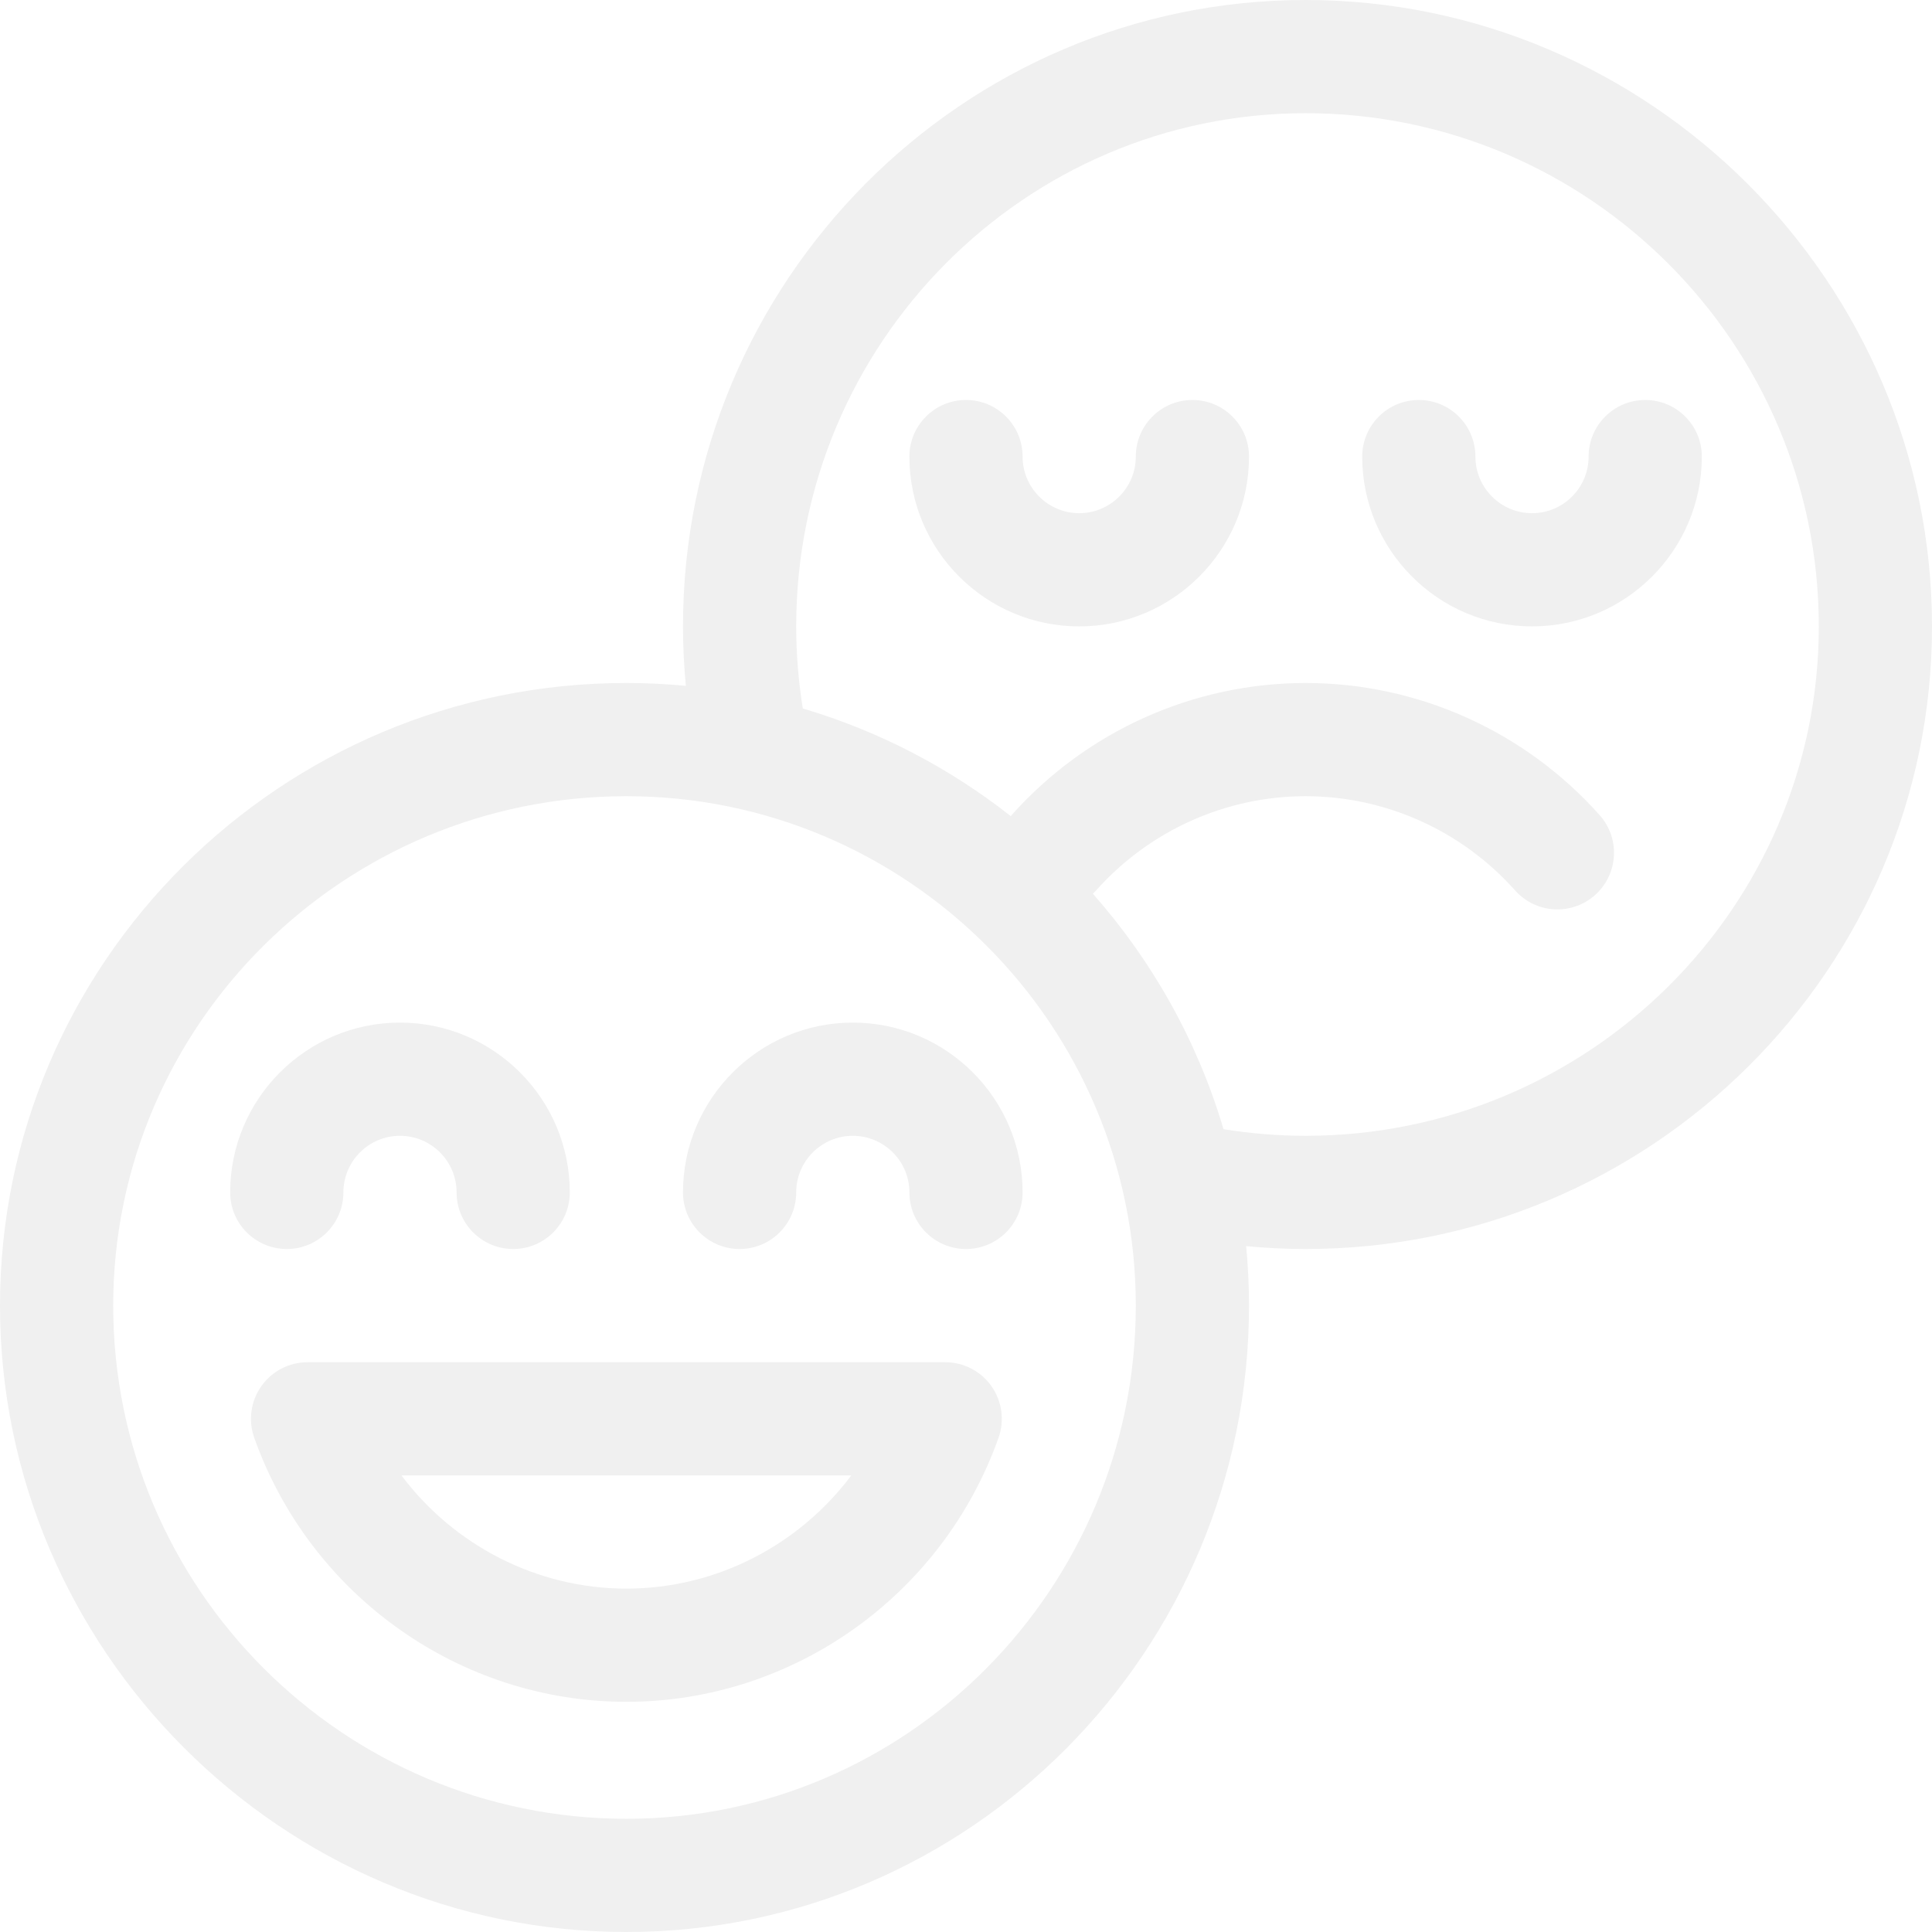
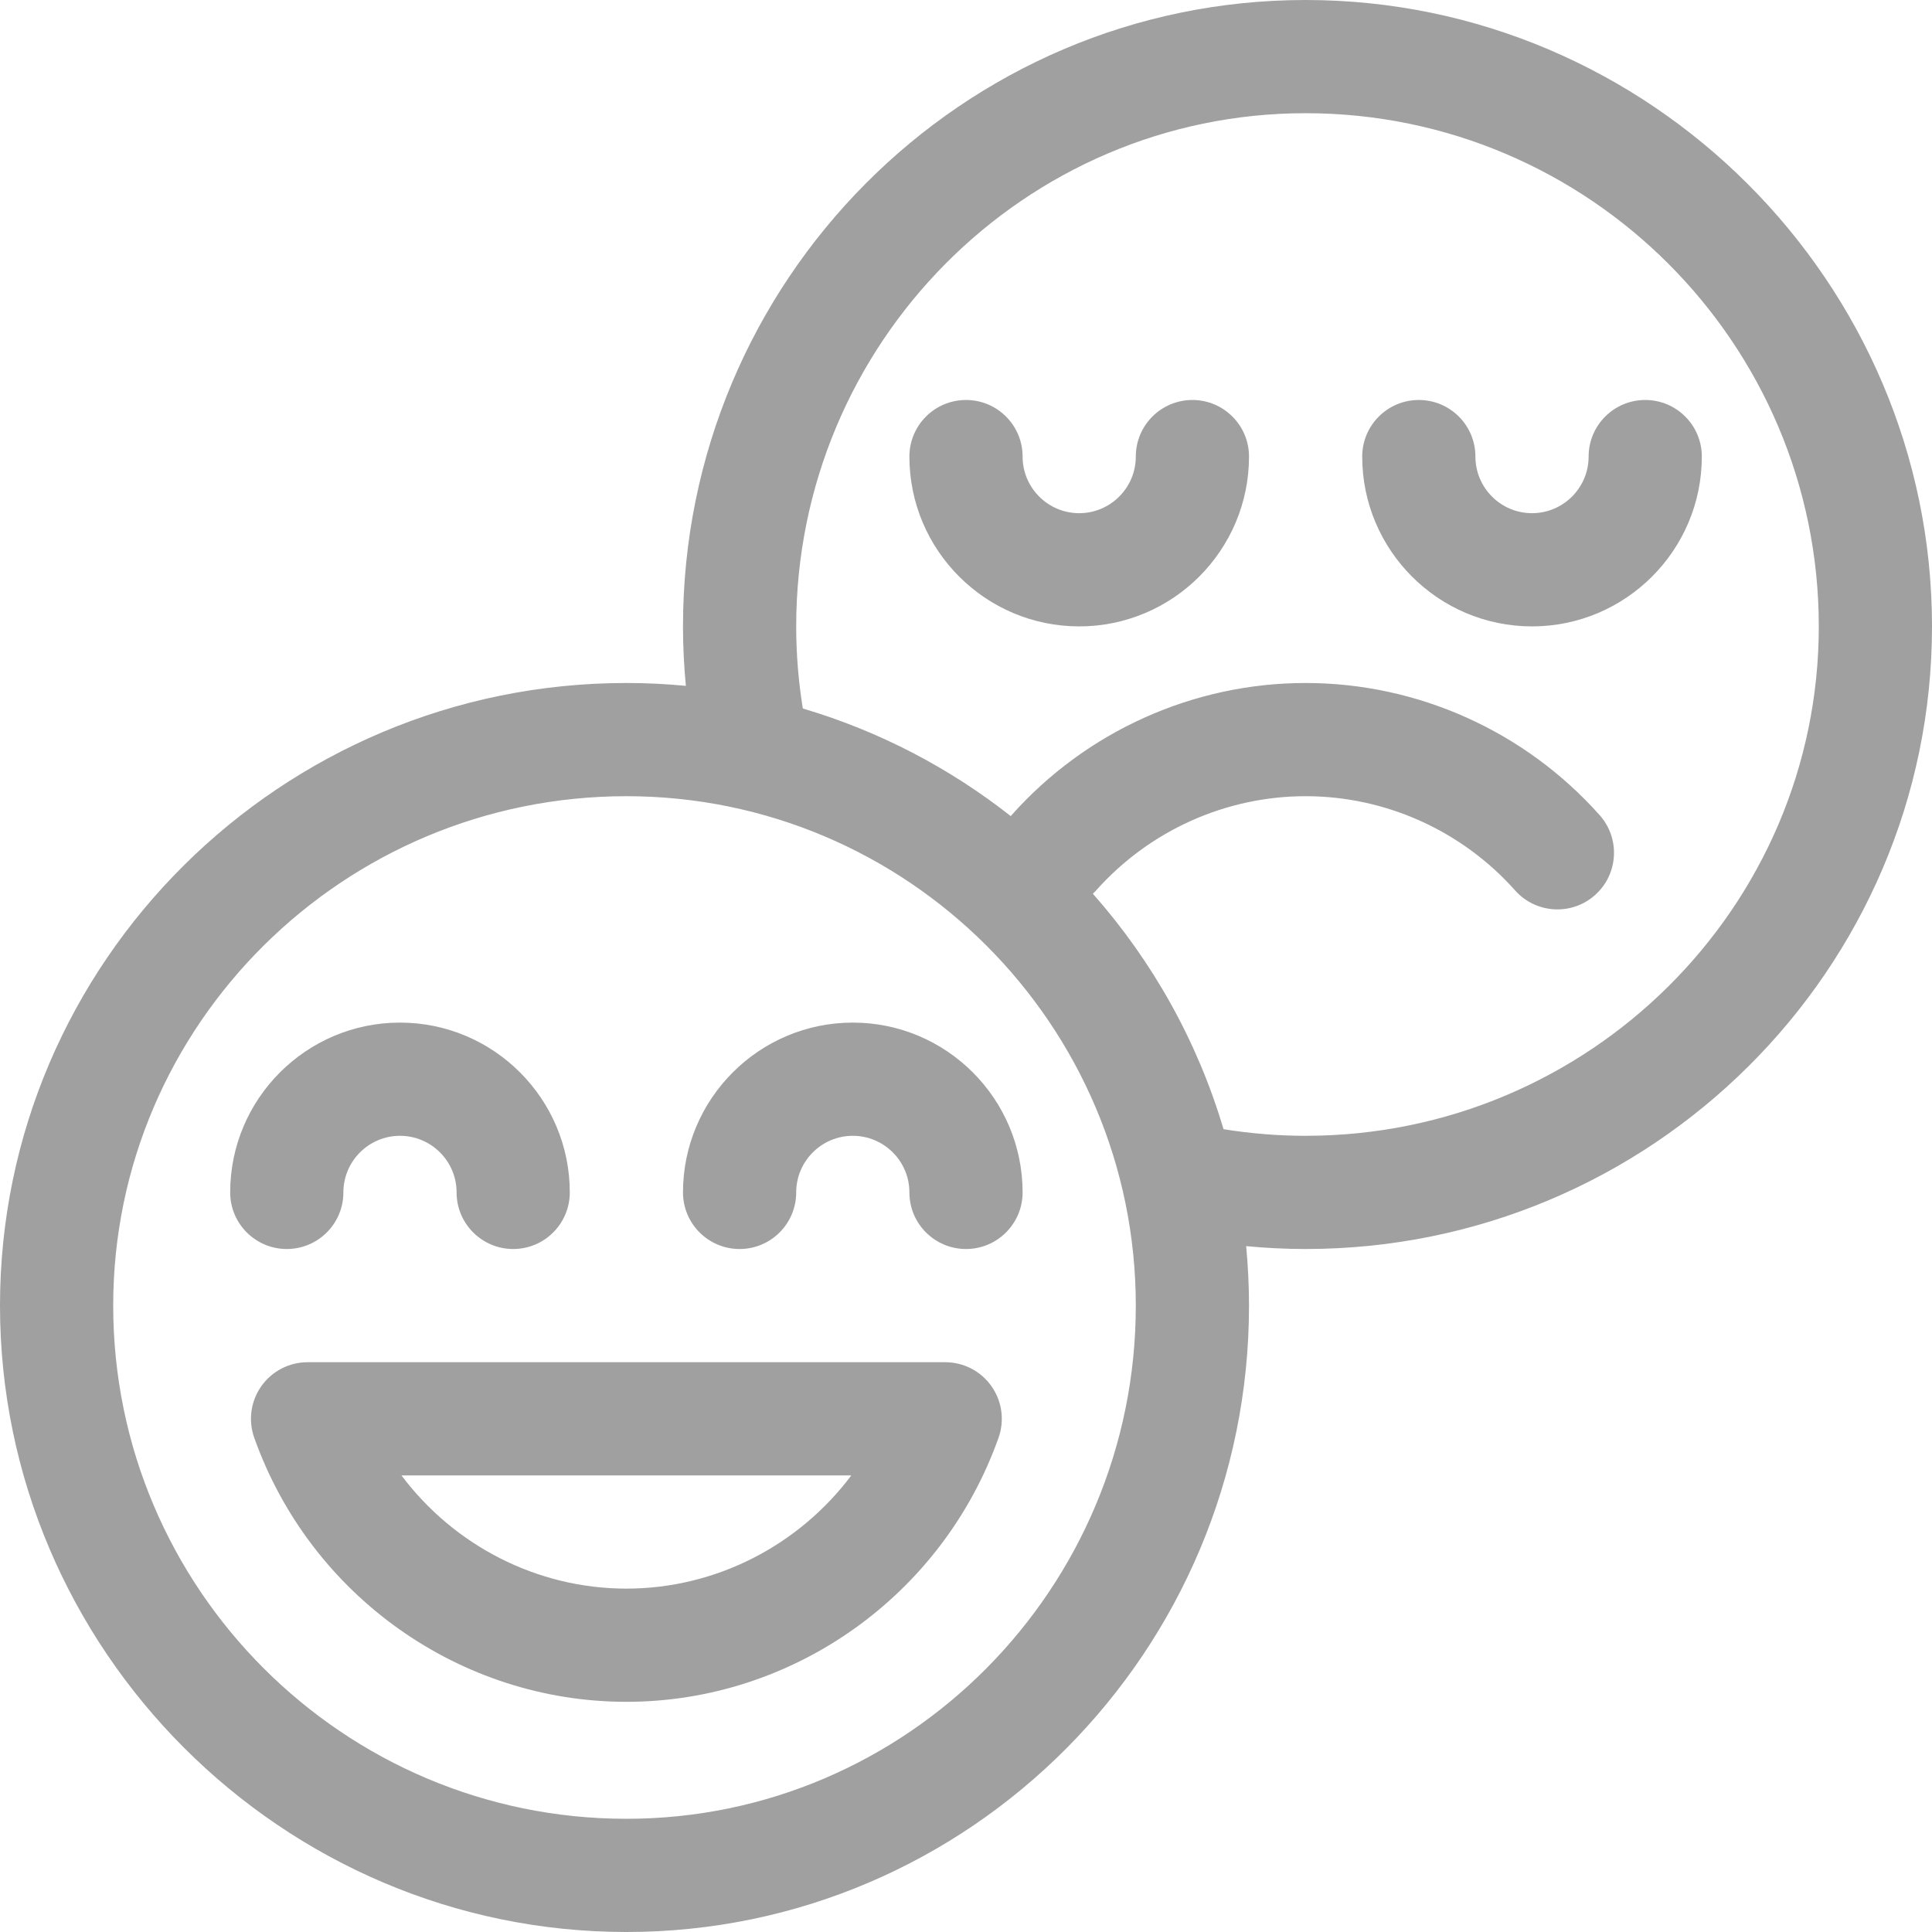
- <svg xmlns="http://www.w3.org/2000/svg" style="fill: rgb(240, 240, 240);" viewBox="0 0 512 512">
-   <g>
-     <path d="m0 346c0 91.203 74.78 166 166 166 90.981 0 165-74.467 165-166 0-5.316-.263-10.572-.757-15.761 5.229.496 10.489.761 15.757.761 91.533 0 166-74.019 166-165 0-91.203-74.78-166-166-166-90.981 0-165 74.467-165 166 0 5.268.265 10.528.761 15.757-5.189-.494-10.445-.757-15.761-.757-91.533 0-166 74.019-166 165zm324.242-46.755c-6.917-23.371-18.88-44.593-34.625-62.403.293-.28.586-.559.86-.866 14.135-15.873 34.372-24.976 55.523-24.976s41.388 9.103 55.522 24.976c5.509 6.186 14.991 6.736 21.178 1.227s6.736-14.991 1.227-21.178c-19.821-22.259-48.224-35.025-77.927-35.025s-58.106 12.766-77.927 35.024c-.075.084-.136.174-.208.259-16.205-12.754-34.854-22.531-55.11-28.526-1.158-7.164-1.755-14.449-1.755-21.757 0-74.991 60.561-136 135-136 74.991 0 136 61.009 136 136 0 74.439-61.009 135-136 135-7.308 0-14.593-.597-21.758-1.755zm-294.242 46.755c0-74.439 61.009-135 136-135 74.439 0 135 60.561 135 135 0 74.991-60.561 136-135 136-74.991 0-136-61.009-136-136z" />
-     <path d="m69.256 367.351c-2.811 3.982-3.511 9.082-1.878 13.674 14.879 41.854 54.512 69.975 98.622 69.975s83.743-28.121 98.622-69.976c1.633-4.593.932-9.692-1.878-13.674-2.811-3.982-7.381-6.35-12.255-6.35h-168.978c-4.874 0-9.444 2.368-12.255 6.351zm37.134 23.649h119.22c-13.897 18.521-35.848 30-59.61 30s-45.712-11.479-59.61-30z" />
-     <path d="m241 316c0-8.271-6.729-15-15-15s-15 6.729-15 15c0 8.284-6.716 15-15 15s-15-6.716-15-15c0-24.813 20.187-45 45-45s45 20.187 45 45c0 8.284-6.716 15-15 15s-15-6.716-15-15z" />
-     <path d="m106 271c24.813 0 45 20.187 45 45 0 8.284-6.716 15-15 15s-15-6.716-15-15c0-8.271-6.729-15-15-15s-15 6.729-15 15c0 8.284-6.716 15-15 15s-15-6.716-15-15c0-24.813 20.187-45 45-45z" />
-     <path d="m361 121c0-8.284 6.716-15 15-15s15 6.716 15 15c0 8.271 6.729 15 15 15s15-6.729 15-15c0-8.284 6.716-15 15-15s15 6.716 15 15c0 24.813-20.187 45-45 45s-45-20.187-45-45z" />
-     <path d="m286 166c-24.813 0-45-20.187-45-45 0-8.284 6.716-15 15-15s15 6.716 15 15c0 8.271 6.729 15 15 15s15-6.729 15-15c0-8.284 6.716-15 15-15s15 6.716 15 15c0 24.813-20.187 45-45 45z" />
-   </g>
+ <svg xmlns="http://www.w3.org/2000/svg" style="fill: rgb(160, 160, 160);" viewBox="0 0 512 512">
+   <path d="m0 346c0 91.203 74.78 166 166 166 90.981 0 165-74.467 165-166 0-5.316-.263-10.572-.757-15.761 5.229.496 10.489.761 15.757.761 91.533 0 166-74.019 166-165 0-91.203-74.78-166-166-166-90.981 0-165 74.467-165 166 0 5.268.265 10.528.761 15.757-5.189-.494-10.445-.757-15.761-.757-91.533 0-166 74.019-166 165zm324.242-46.755c-6.917-23.371-18.88-44.593-34.625-62.403.293-.28.586-.559.86-.866 14.135-15.873 34.372-24.976 55.523-24.976s41.388 9.103 55.522 24.976c5.509 6.186 14.991 6.736 21.178 1.227s6.736-14.991 1.227-21.178c-19.821-22.259-48.224-35.025-77.927-35.025s-58.106 12.766-77.927 35.024c-.075.084-.136.174-.208.259-16.205-12.754-34.854-22.531-55.11-28.526-1.158-7.164-1.755-14.449-1.755-21.757 0-74.991 60.561-136 135-136 74.991 0 136 61.009 136 136 0 74.439-61.009 135-136 135-7.308 0-14.593-.597-21.758-1.755zm-294.242 46.755c0-74.439 61.009-135 136-135 74.439 0 135 60.561 135 135 0 74.991-60.561 136-135 136-74.991 0-136-61.009-136-136z" />
+   <path d="m69.256 367.351c-2.811 3.982-3.511 9.082-1.878 13.674 14.879 41.854 54.512 69.975 98.622 69.975s83.743-28.121 98.622-69.976c1.633-4.593.932-9.692-1.878-13.674-2.811-3.982-7.381-6.35-12.255-6.35h-168.978c-4.874 0-9.444 2.368-12.255 6.351zm37.134 23.649h119.22c-13.897 18.521-35.848 30-59.61 30s-45.712-11.479-59.61-30z" />
+   <path d="m241 316c0-8.271-6.729-15-15-15s-15 6.729-15 15c0 8.284-6.716 15-15 15s-15-6.716-15-15c0-24.813 20.187-45 45-45s45 20.187 45 45c0 8.284-6.716 15-15 15s-15-6.716-15-15z" />
+   <path d="m106 271c24.813 0 45 20.187 45 45 0 8.284-6.716 15-15 15s-15-6.716-15-15c0-8.271-6.729-15-15-15s-15 6.729-15 15c0 8.284-6.716 15-15 15s-15-6.716-15-15c0-24.813 20.187-45 45-45z" />
+   <path d="m361 121c0-8.284 6.716-15 15-15s15 6.716 15 15c0 8.271 6.729 15 15 15s15-6.729 15-15c0-8.284 6.716-15 15-15s15 6.716 15 15c0 24.813-20.187 45-45 45s-45-20.187-45-45z" />
+   <path d="m286 166c-24.813 0-45-20.187-45-45 0-8.284 6.716-15 15-15s15 6.716 15 15c0 8.271 6.729 15 15 15s15-6.729 15-15c0-8.284 6.716-15 15-15s15 6.716 15 15c0 24.813-20.187 45-45 45z" />
</svg>
